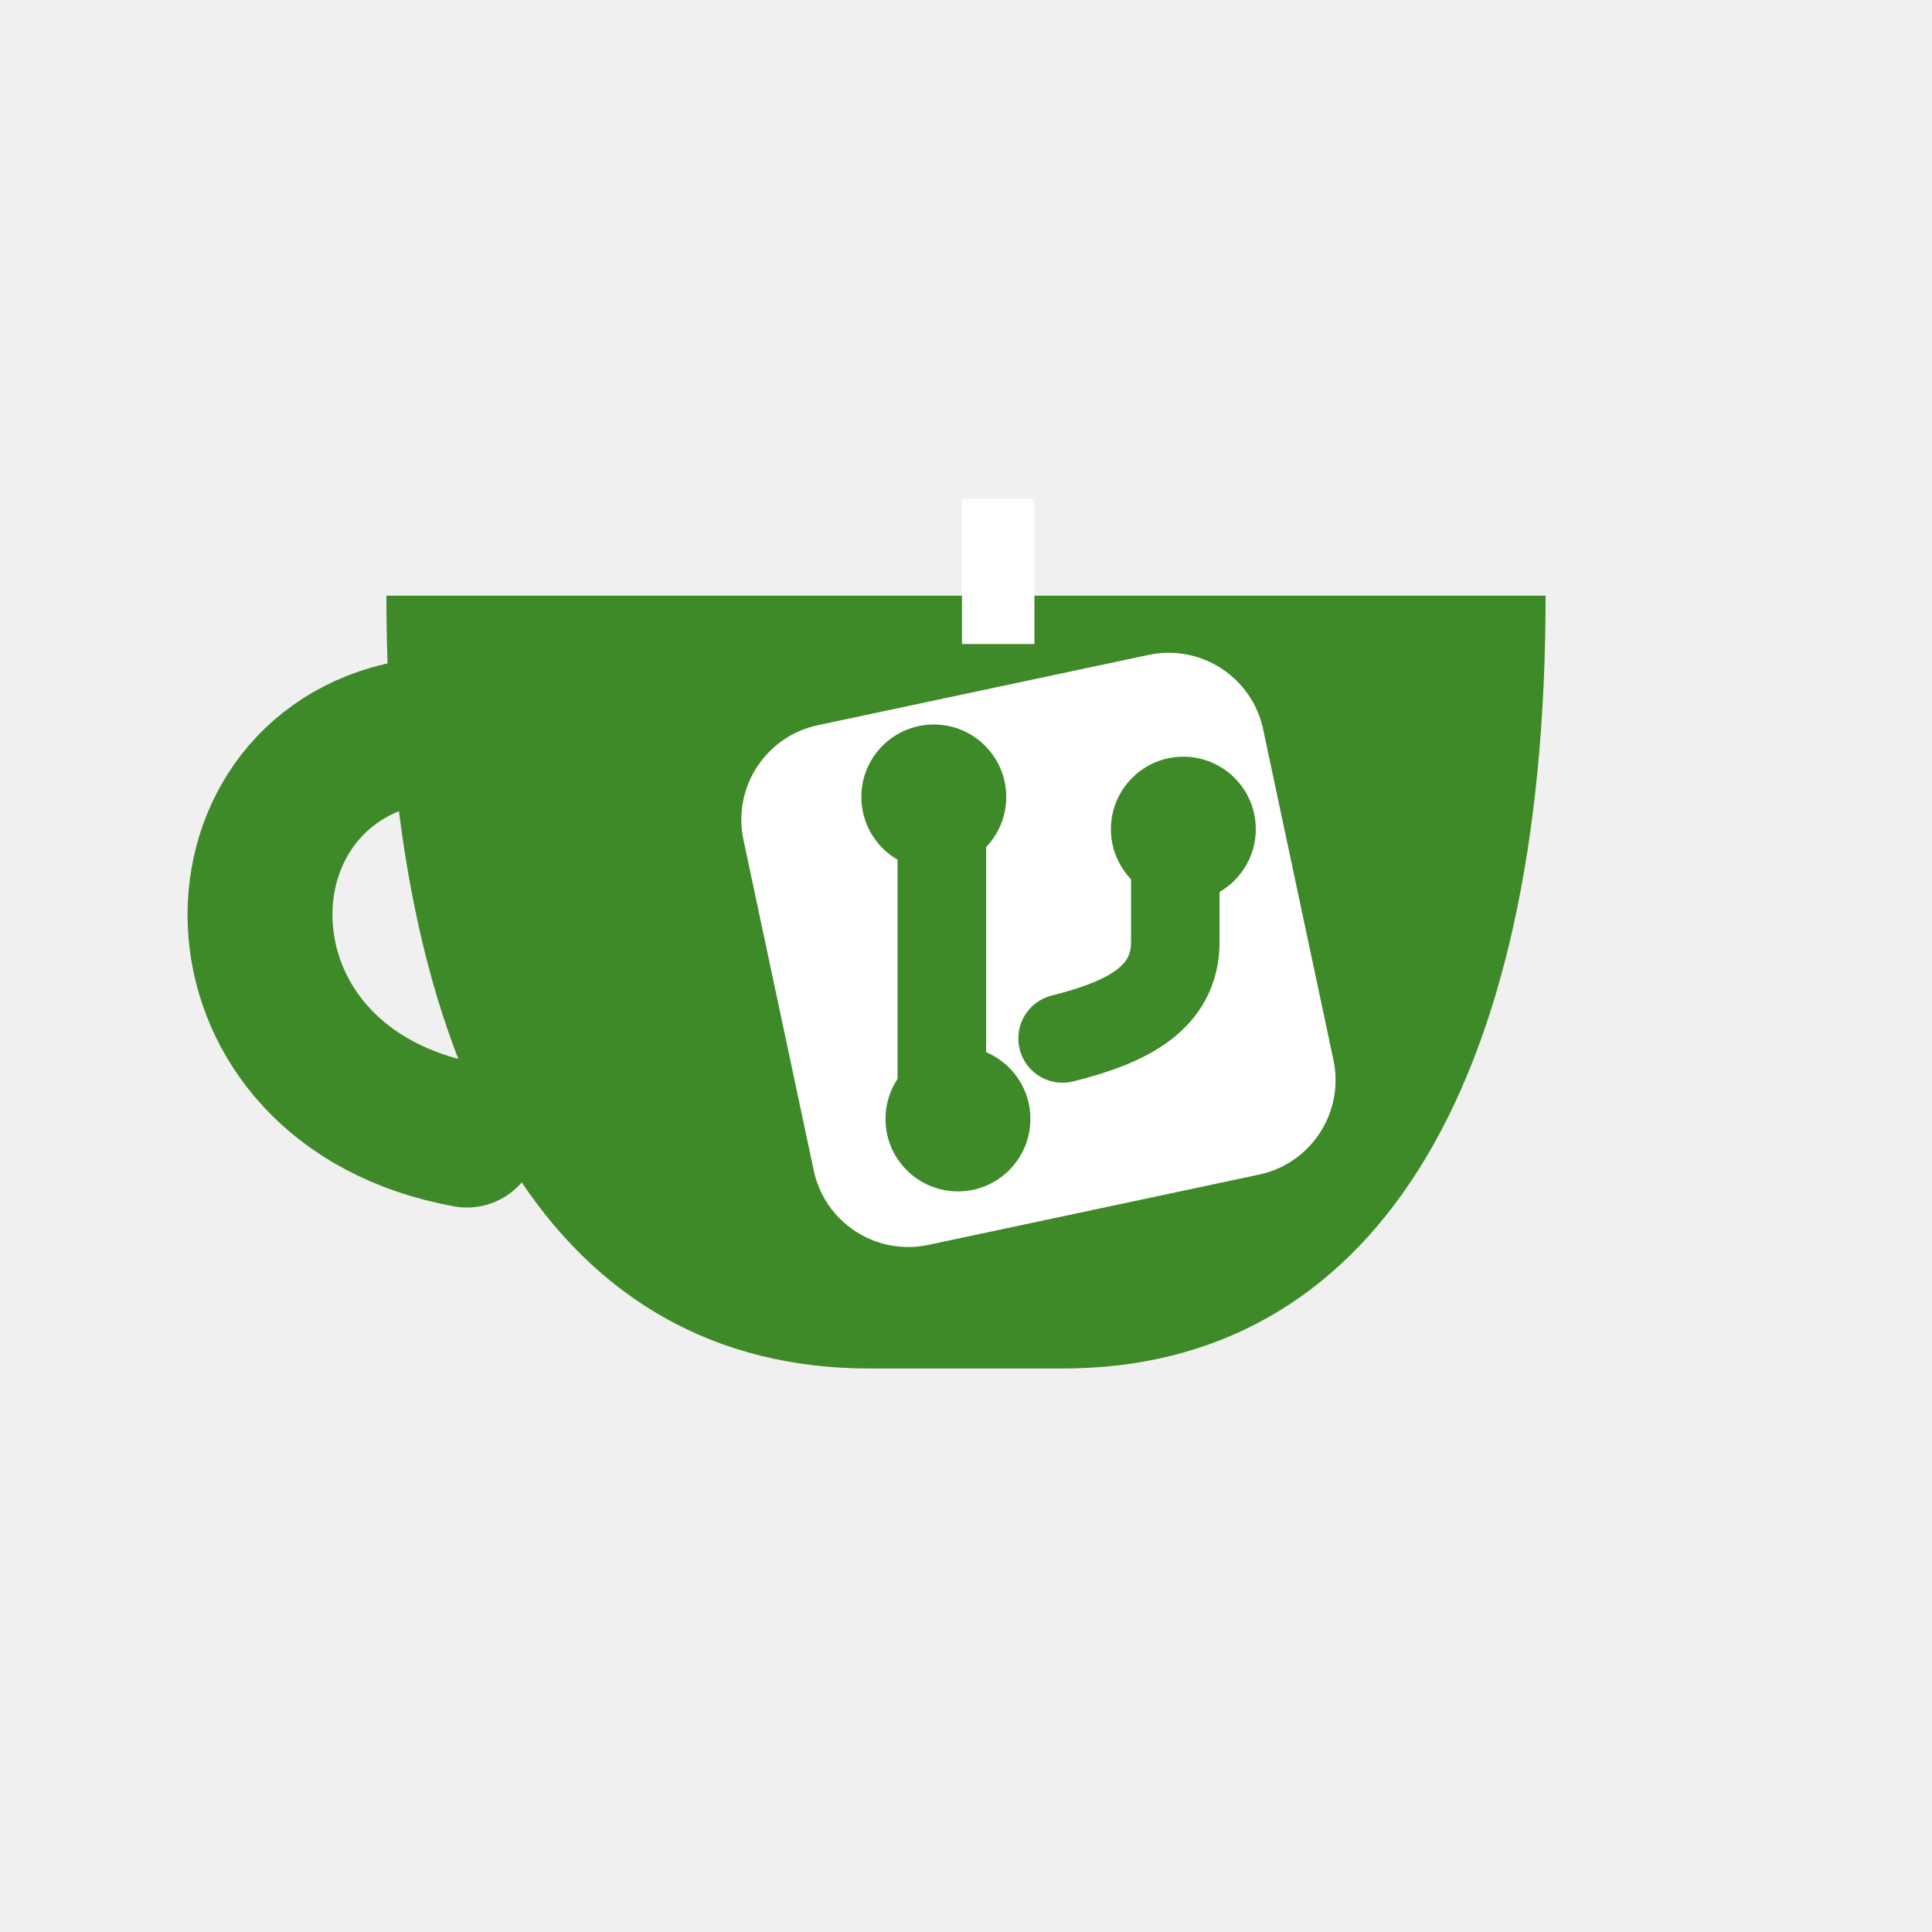
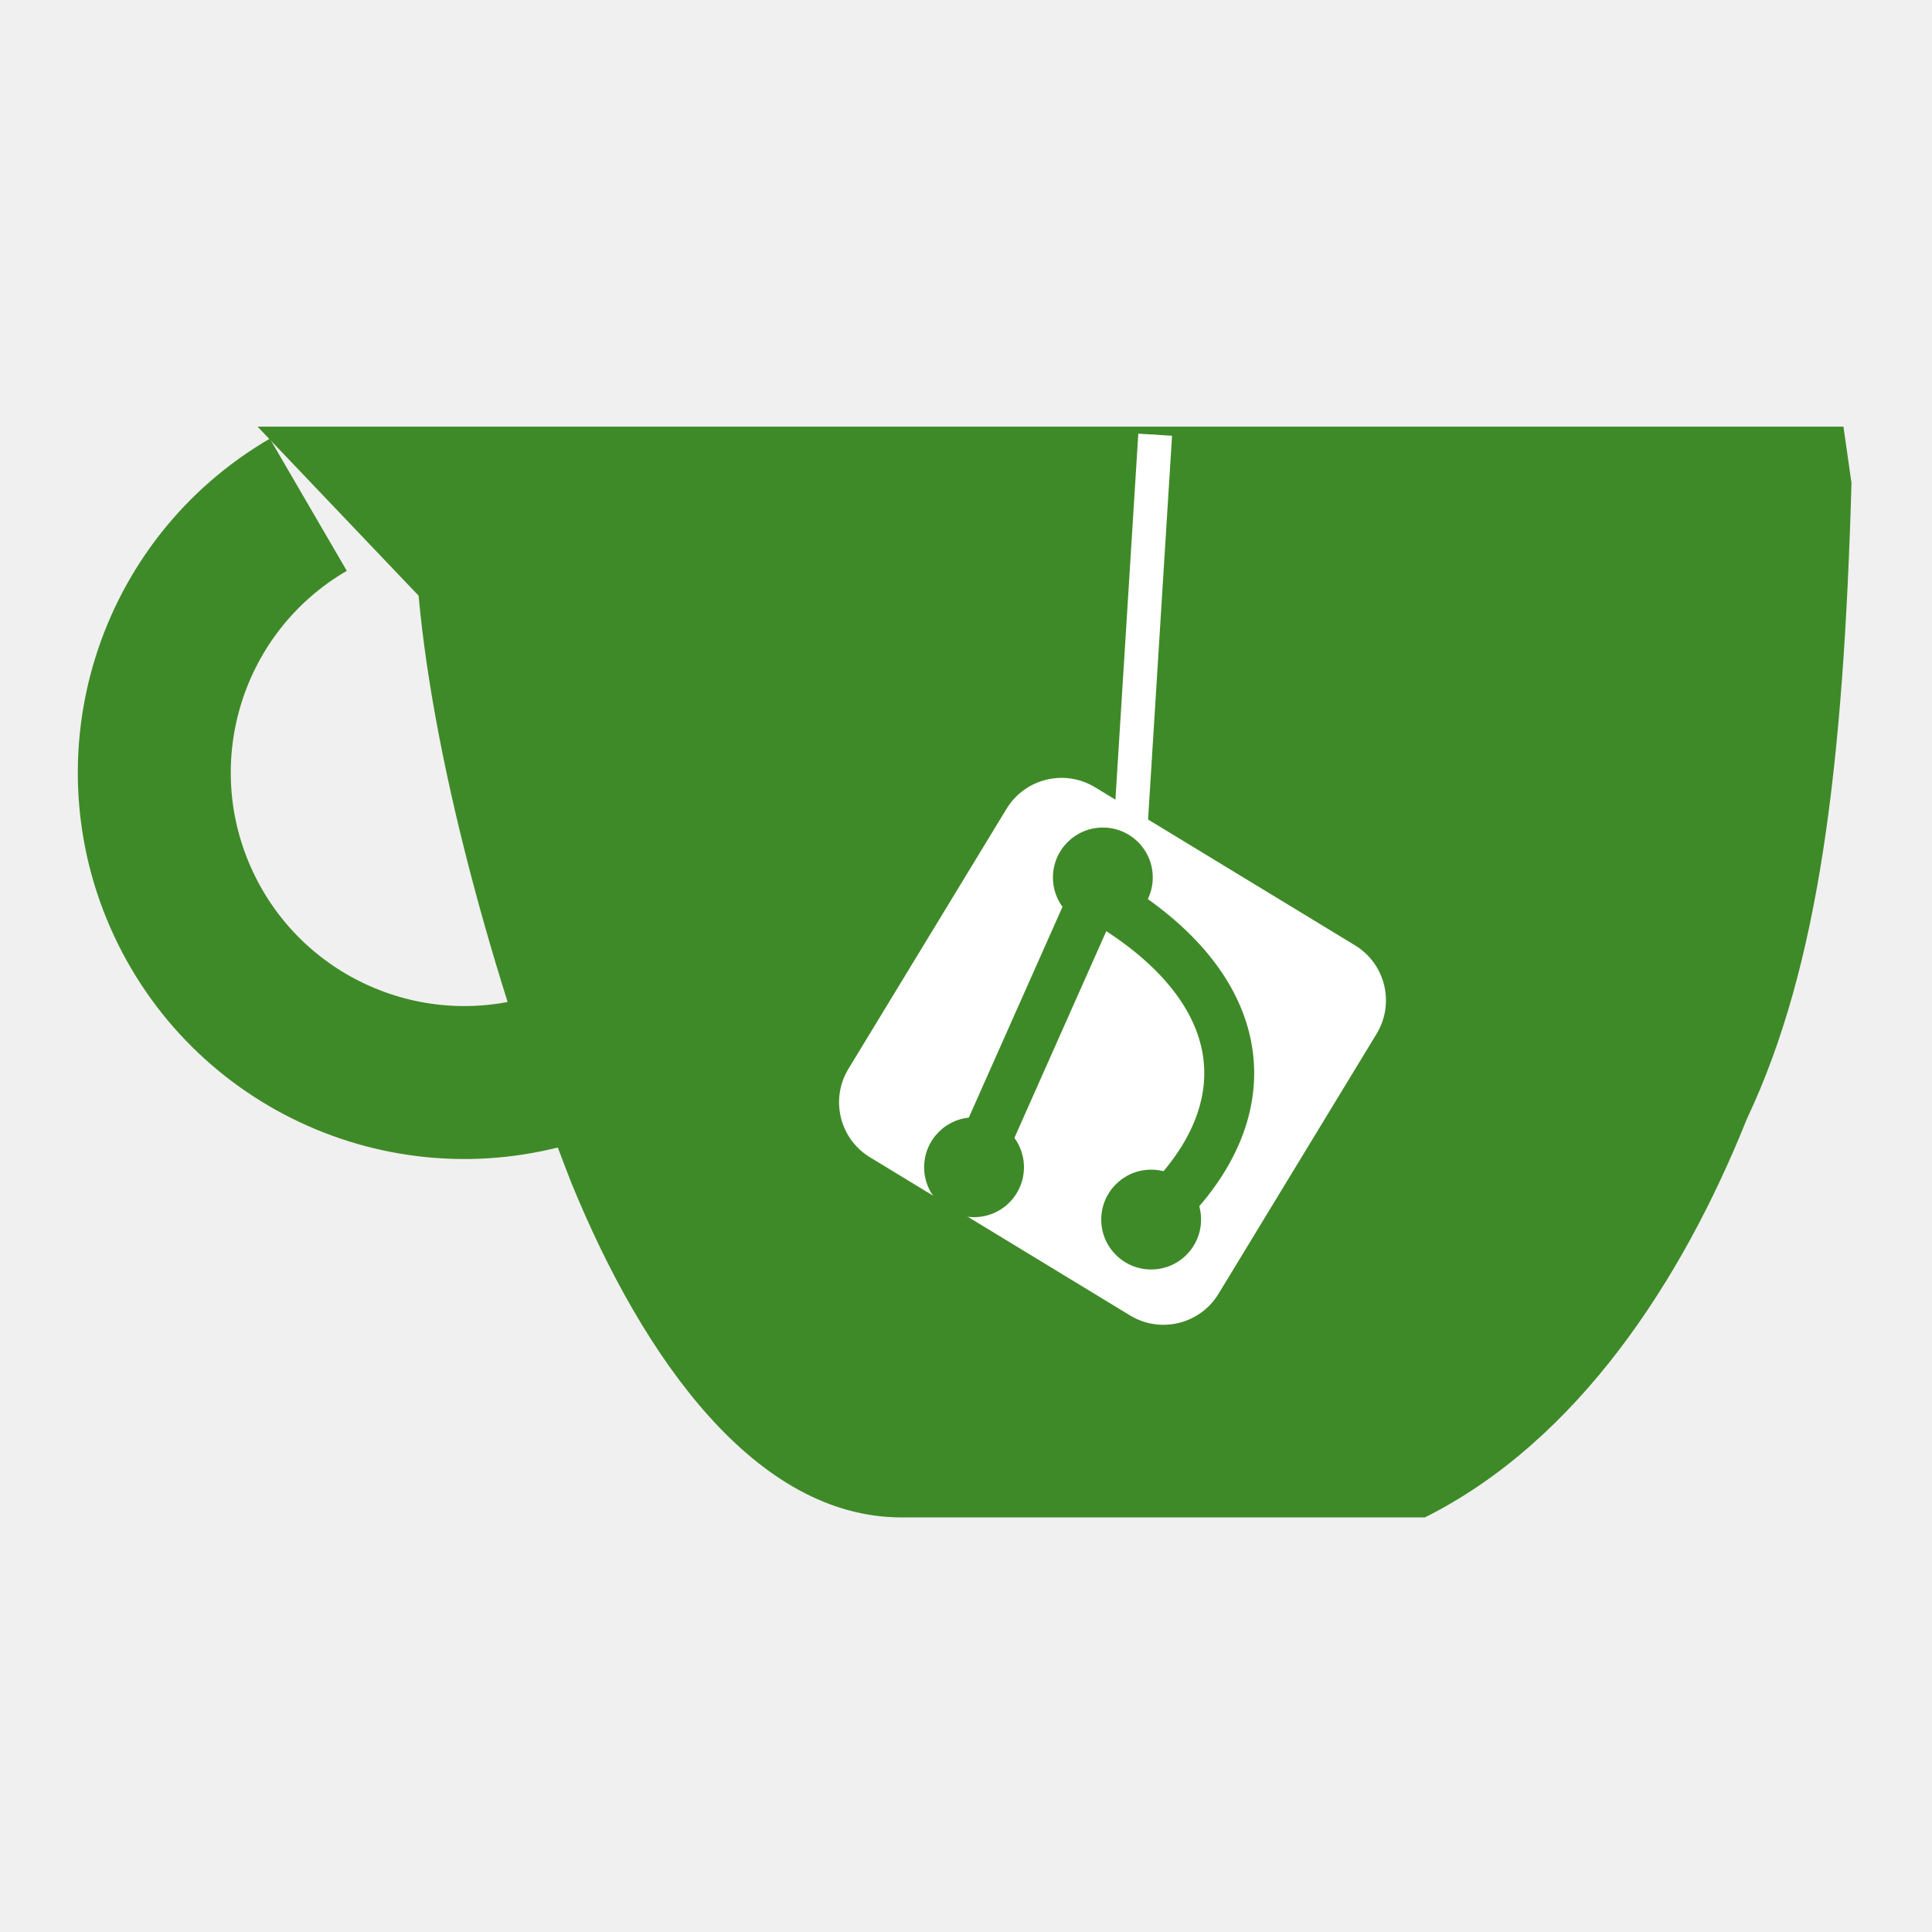
<svg xmlns="http://www.w3.org/2000/svg" viewBox="0 0 24 24" width="24" height="24">
-   <path d="M4.8 7.4h14.4c0 6.2-2.2 9.6-6 9.6h-2.4c-3.8 0-6-3.4-6-9.6Z" fill="#3f8a28" />
-   <path d="M5.1 9.1c-2.6.5-2.6 4.4.7 5" fill="none" stroke="#3f8a28" stroke-width="1.8" stroke-linecap="round" />
-   <path d="M12.4 6.2v1.8" stroke="#fff" stroke-width=".9" />
-   <rect x="9.6" y="8.5" width="6.6" height="6.6" rx="1.2" transform="rotate(-12 12.9 11.8)" fill="#fff" />
-   <g fill="none" stroke="#3f8a28" stroke-width="1.1" stroke-linecap="round">
-     <path d="M11.7 10.2v3.4M14.6 10.6v1.1c0 .7-.6 1-1.4 1.2" />
+   <path d="M3.83 6.27A3.85 3.85 0 0 0 7.07 13.22" fill="none" stroke="#3f8a28" stroke-width="1.9" />
+   <path fill="#3f8a28" d="M3.2 5.3H22.9L23 6C22.9 9.5 22.6 12 21.7 13.9     C20.9 15.9 19.6 17.9 17.7 18.85H11.2C9.4 18.85 8 16.9 7.1 14.7     C6.2 12.4 5.4 9.6 5.2 7.4Z" />
+   <path d="M14.35 5.4 14.05 10.2" stroke="#fff" stroke-width=".42" />
+   <rect x="11.13" y="10.37" width="5.38" height="5.38" rx=".8" transform="rotate(31.3 13.82 13.06)" fill="#fff" />
+   <g fill="none" stroke="#3f8a28" stroke-width=".62" stroke-linecap="round">
+     <path d="M13.7 10.9 12.1 14.5" />
+     <path d="M13.9 11.3C15.6 12.4 15.7 13.9 14.3 15.15" />
  </g>
  <g fill="#3f8a28">
-     <circle cx="11.6" cy="9.9" r=".9" />
-     <circle cx="14.7" cy="10.3" r=".9" />
-     <circle cx="11.9" cy="13.9" r=".9" />
+     <circle cx="13.7" cy="10.9" r=".62" />
+     <circle cx="12.1" cy="14.5" r=".62" />
+     <circle cx="14.3" cy="15.15" r=".62" />
  </g>
</svg>
